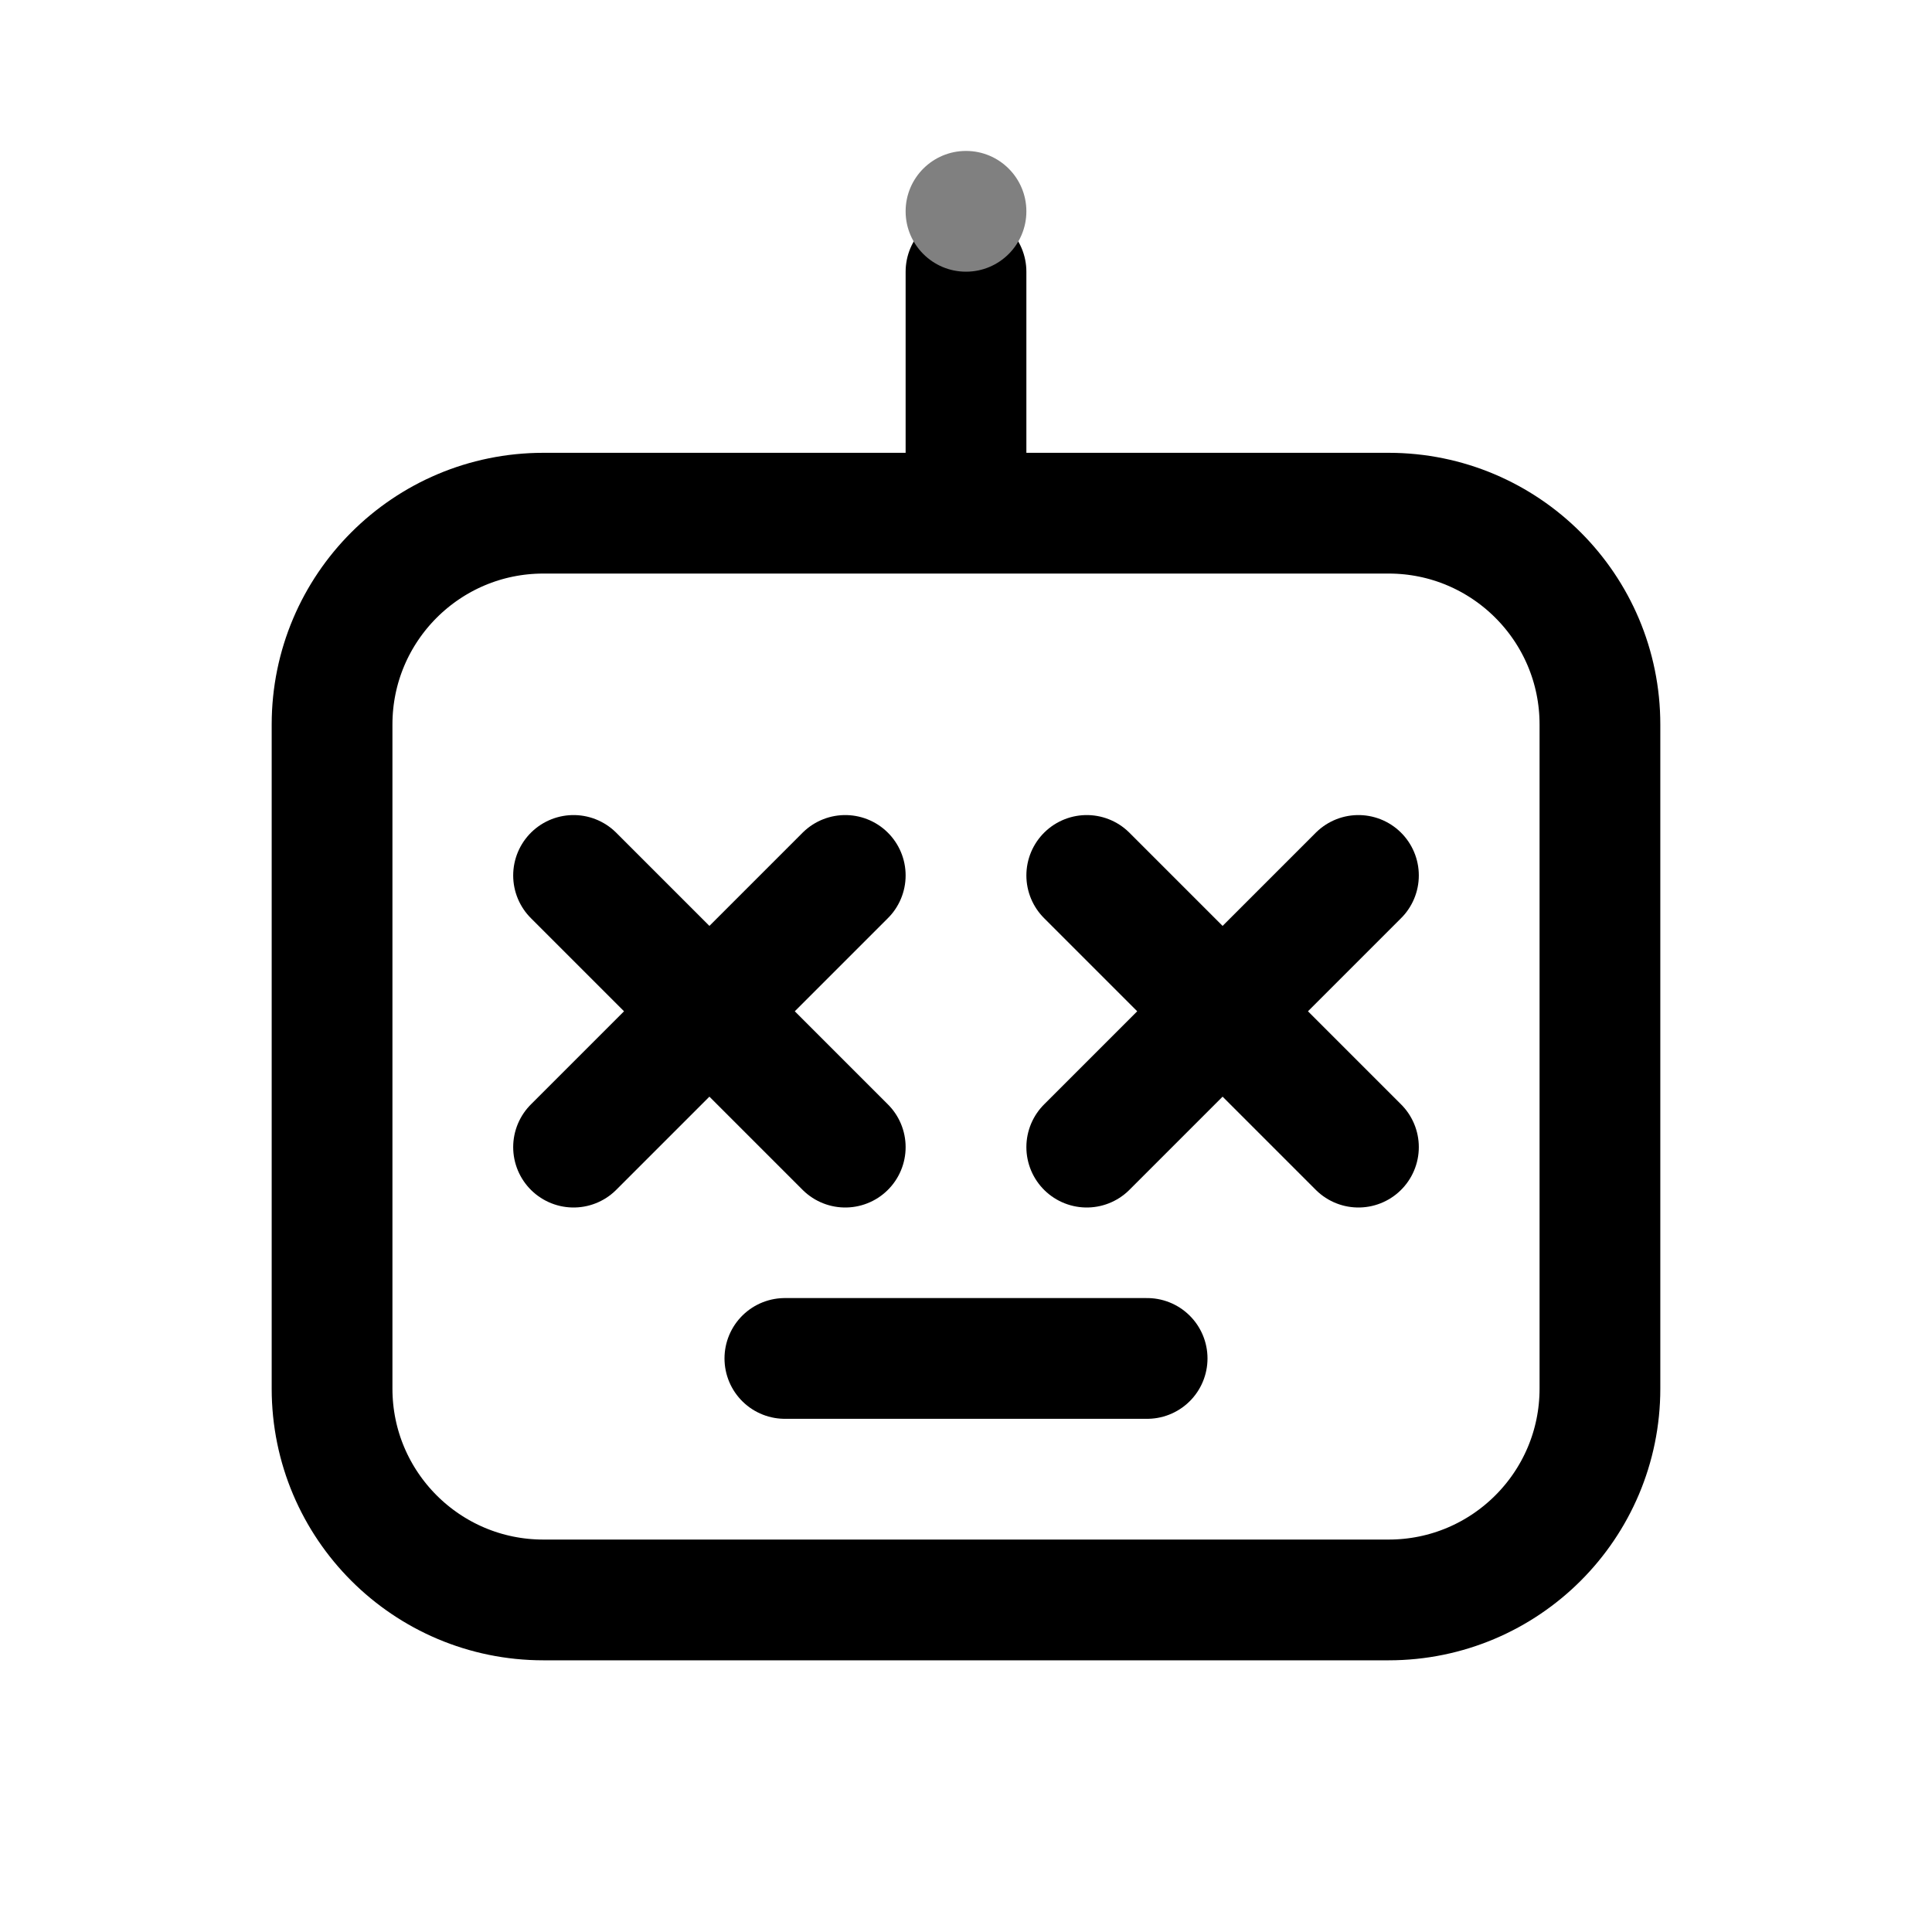
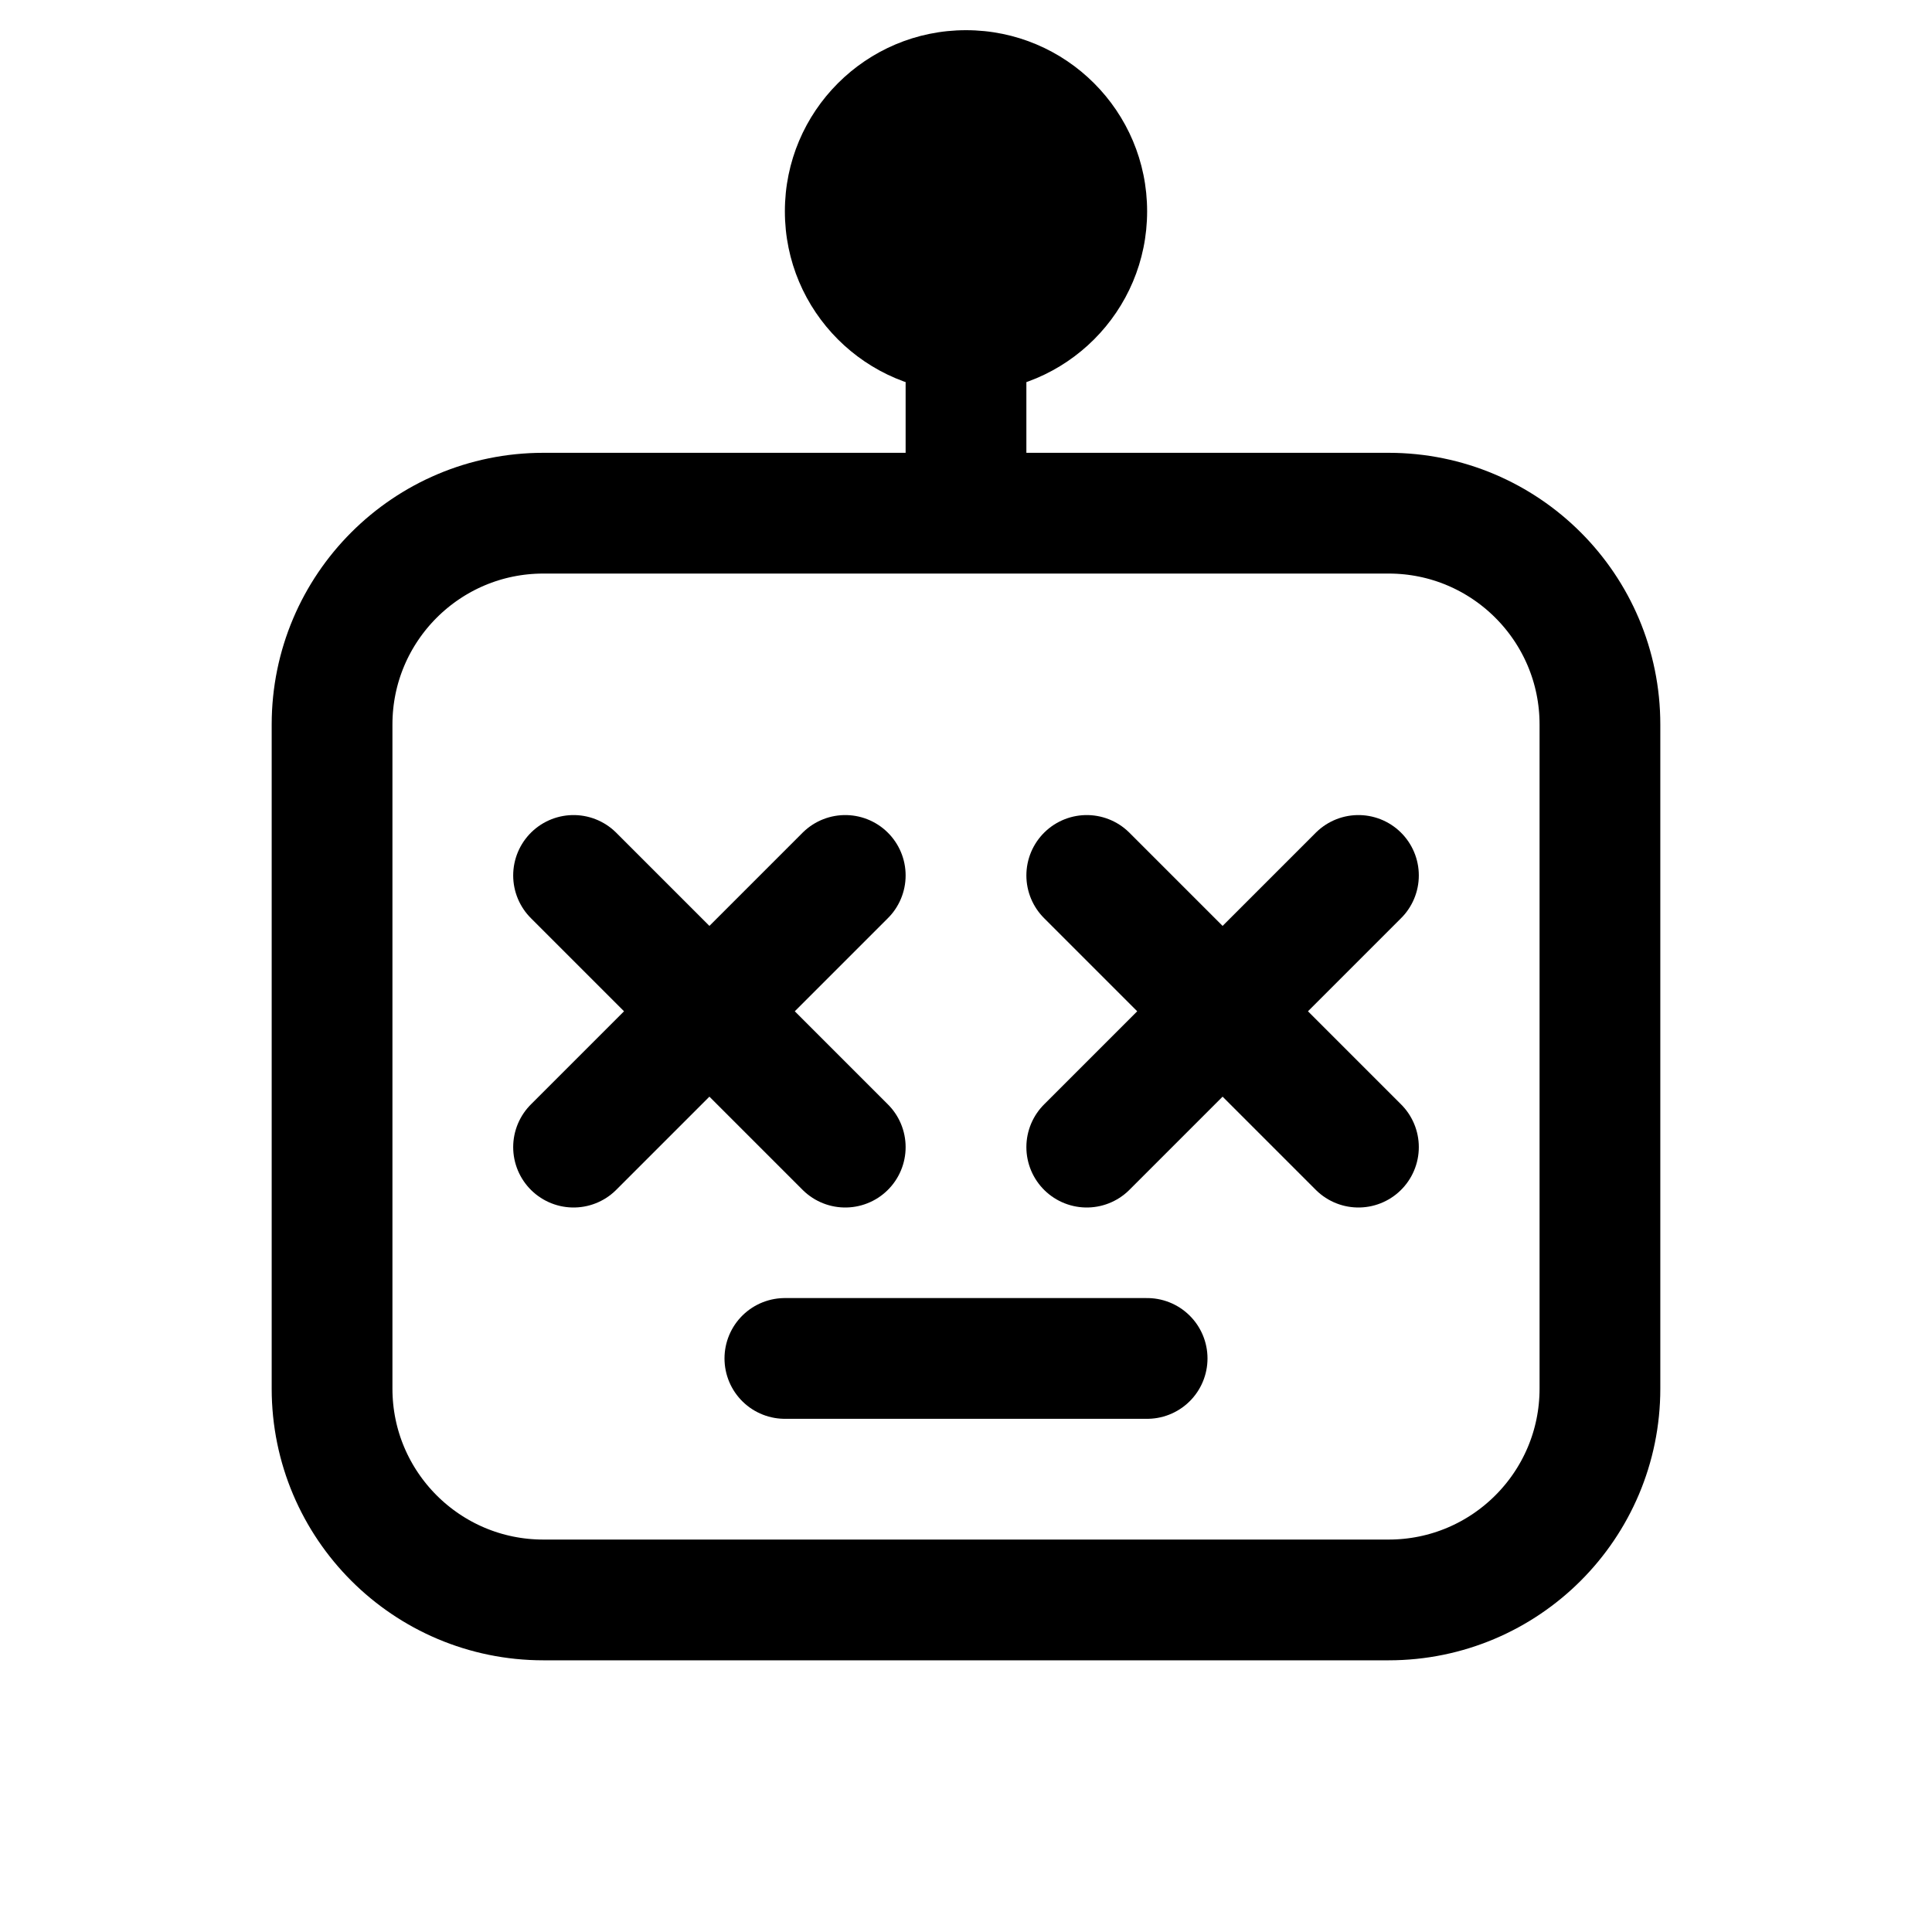
<svg xmlns="http://www.w3.org/2000/svg" width="64" height="64" viewBox="0 0 64 64" fill="none" aria-label="icon" role="img">
  <g stroke="currentColor" stroke-width="4" stroke-linecap="round" stroke-linejoin="round">
    <path d="M32 15V9" />
-     <circle cx="32" cy="7" r="2" fill="#808080" stroke="none" />
+     <circle cx="32" cy="7" r="6" fill="currentColor" stroke="none" />
    <rect x="11" y="17" width="42" height="36" rx="7" />
    <path d="M19 29l9 9m0-9l-9 9M36 29l9 9m0-9l-9 9" />
    <path d="M26 45h12" />
  </g>
</svg>
